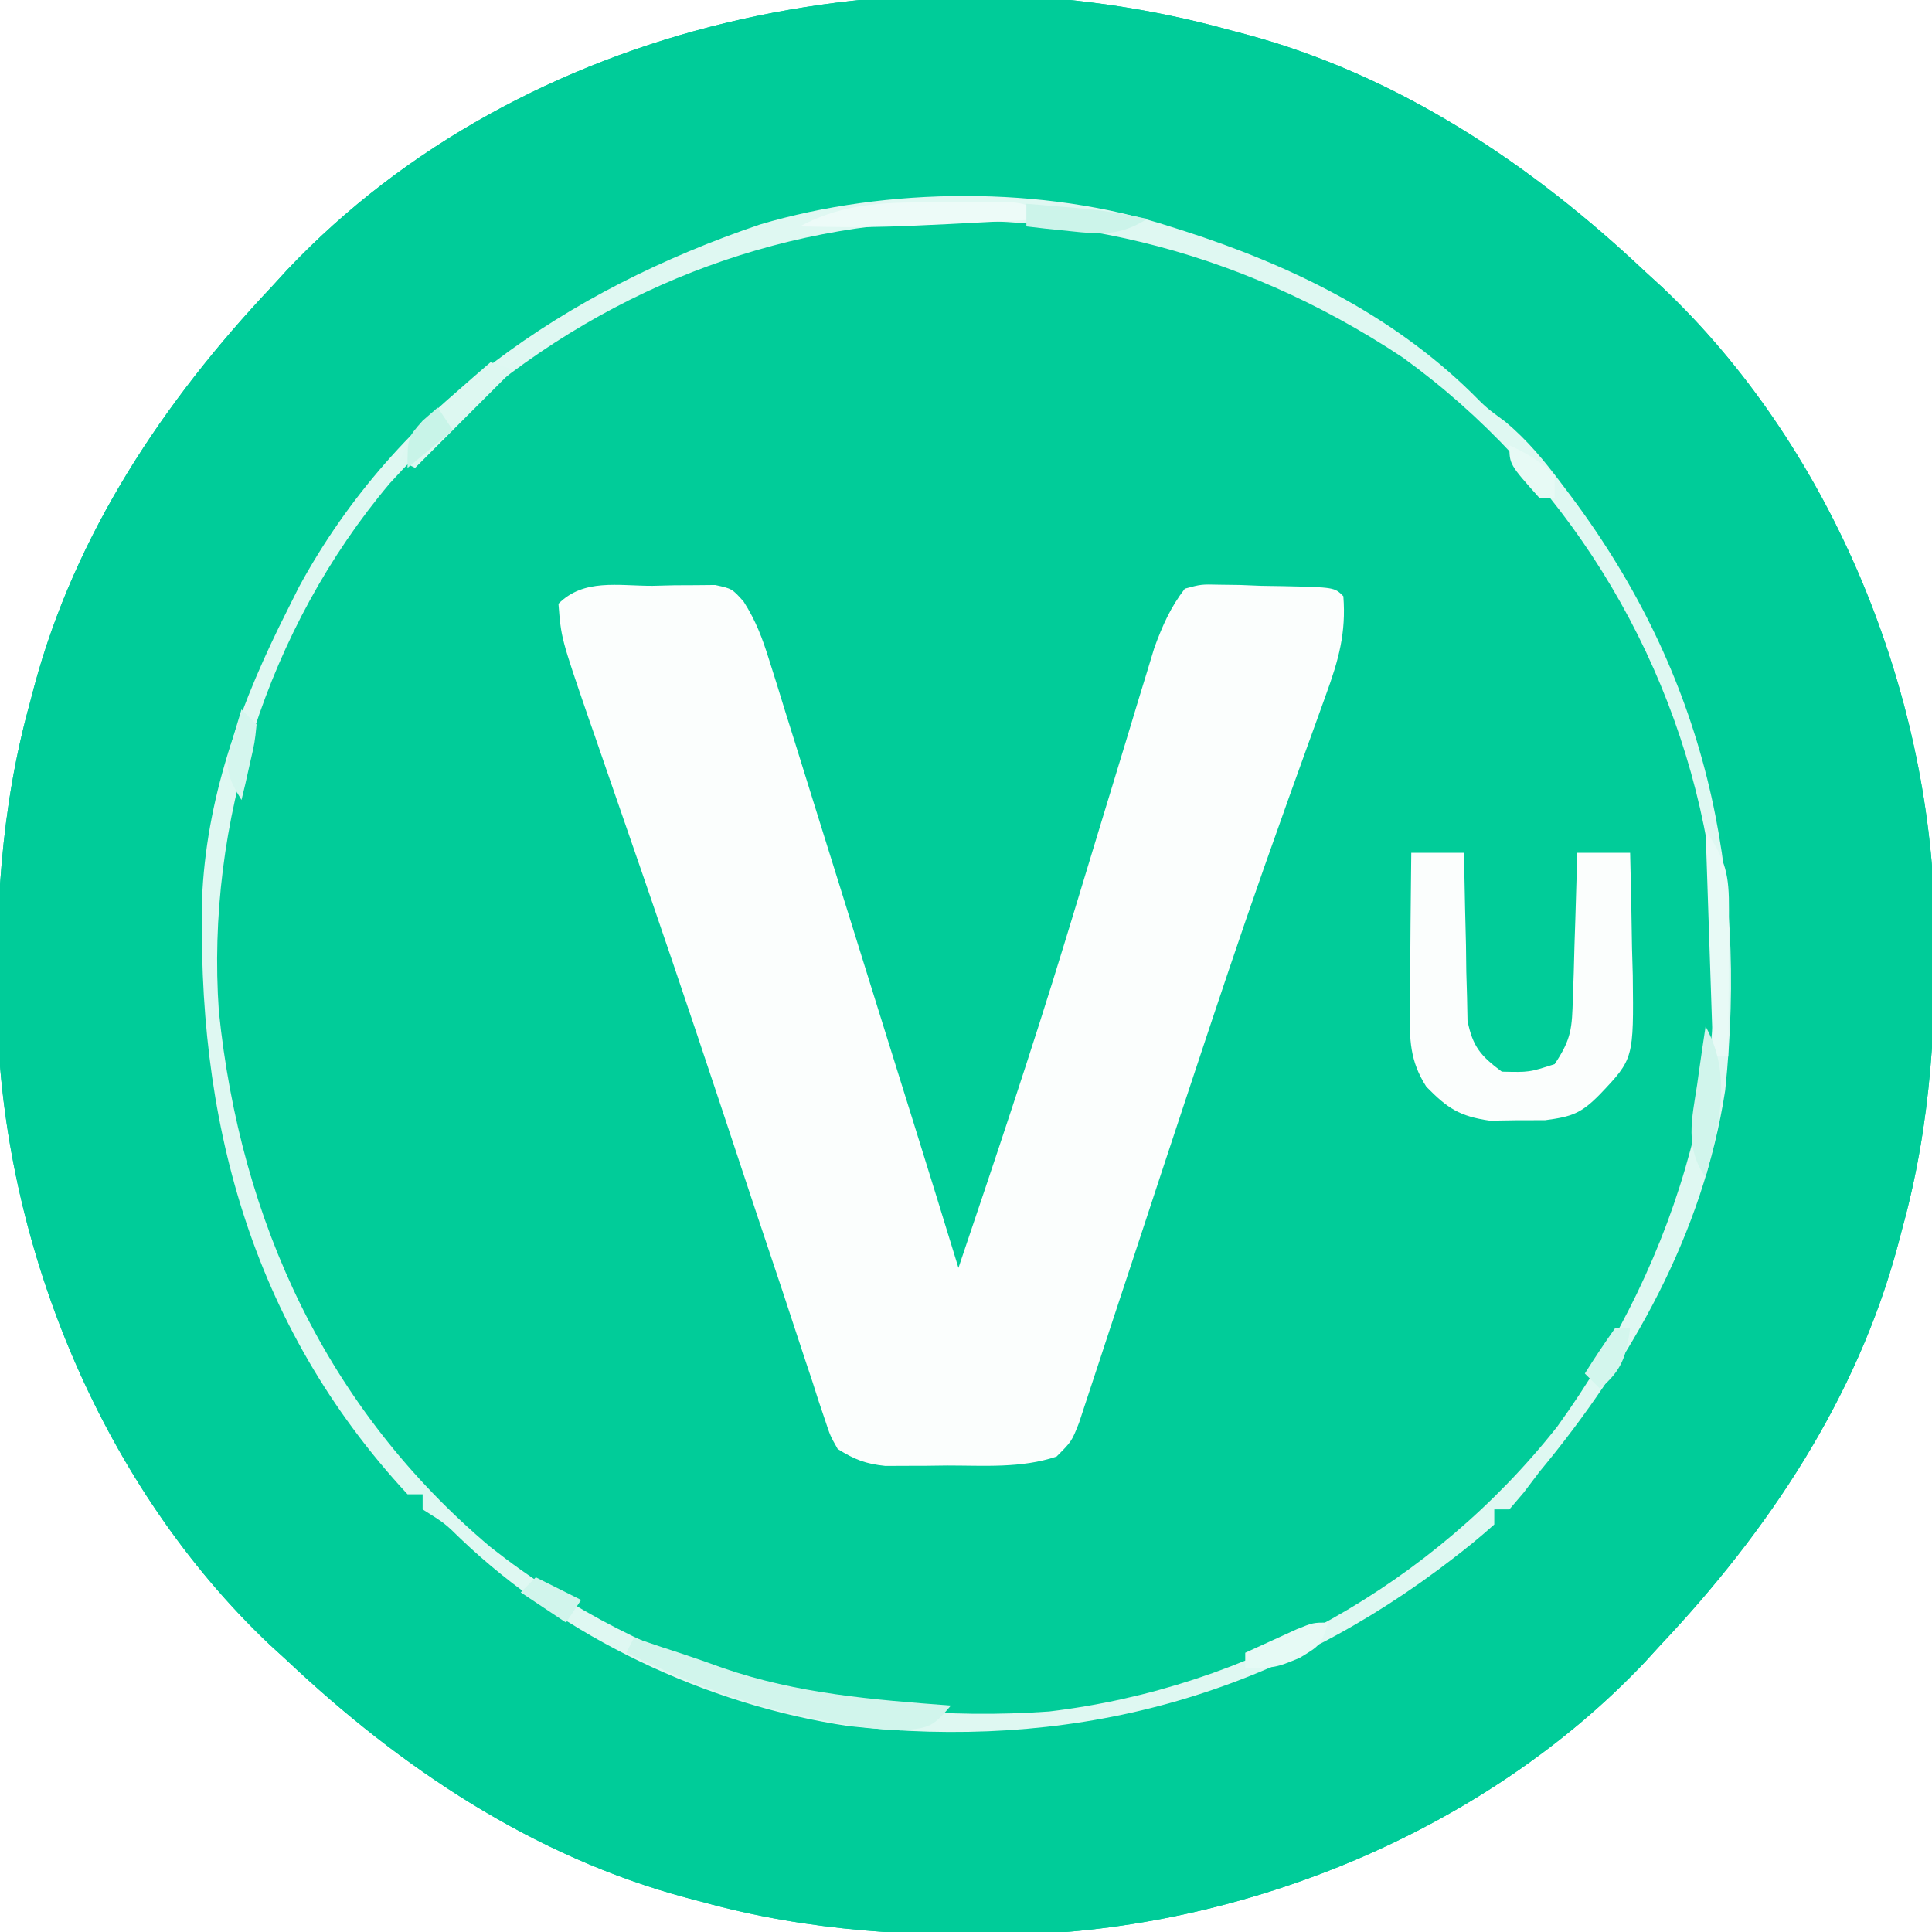
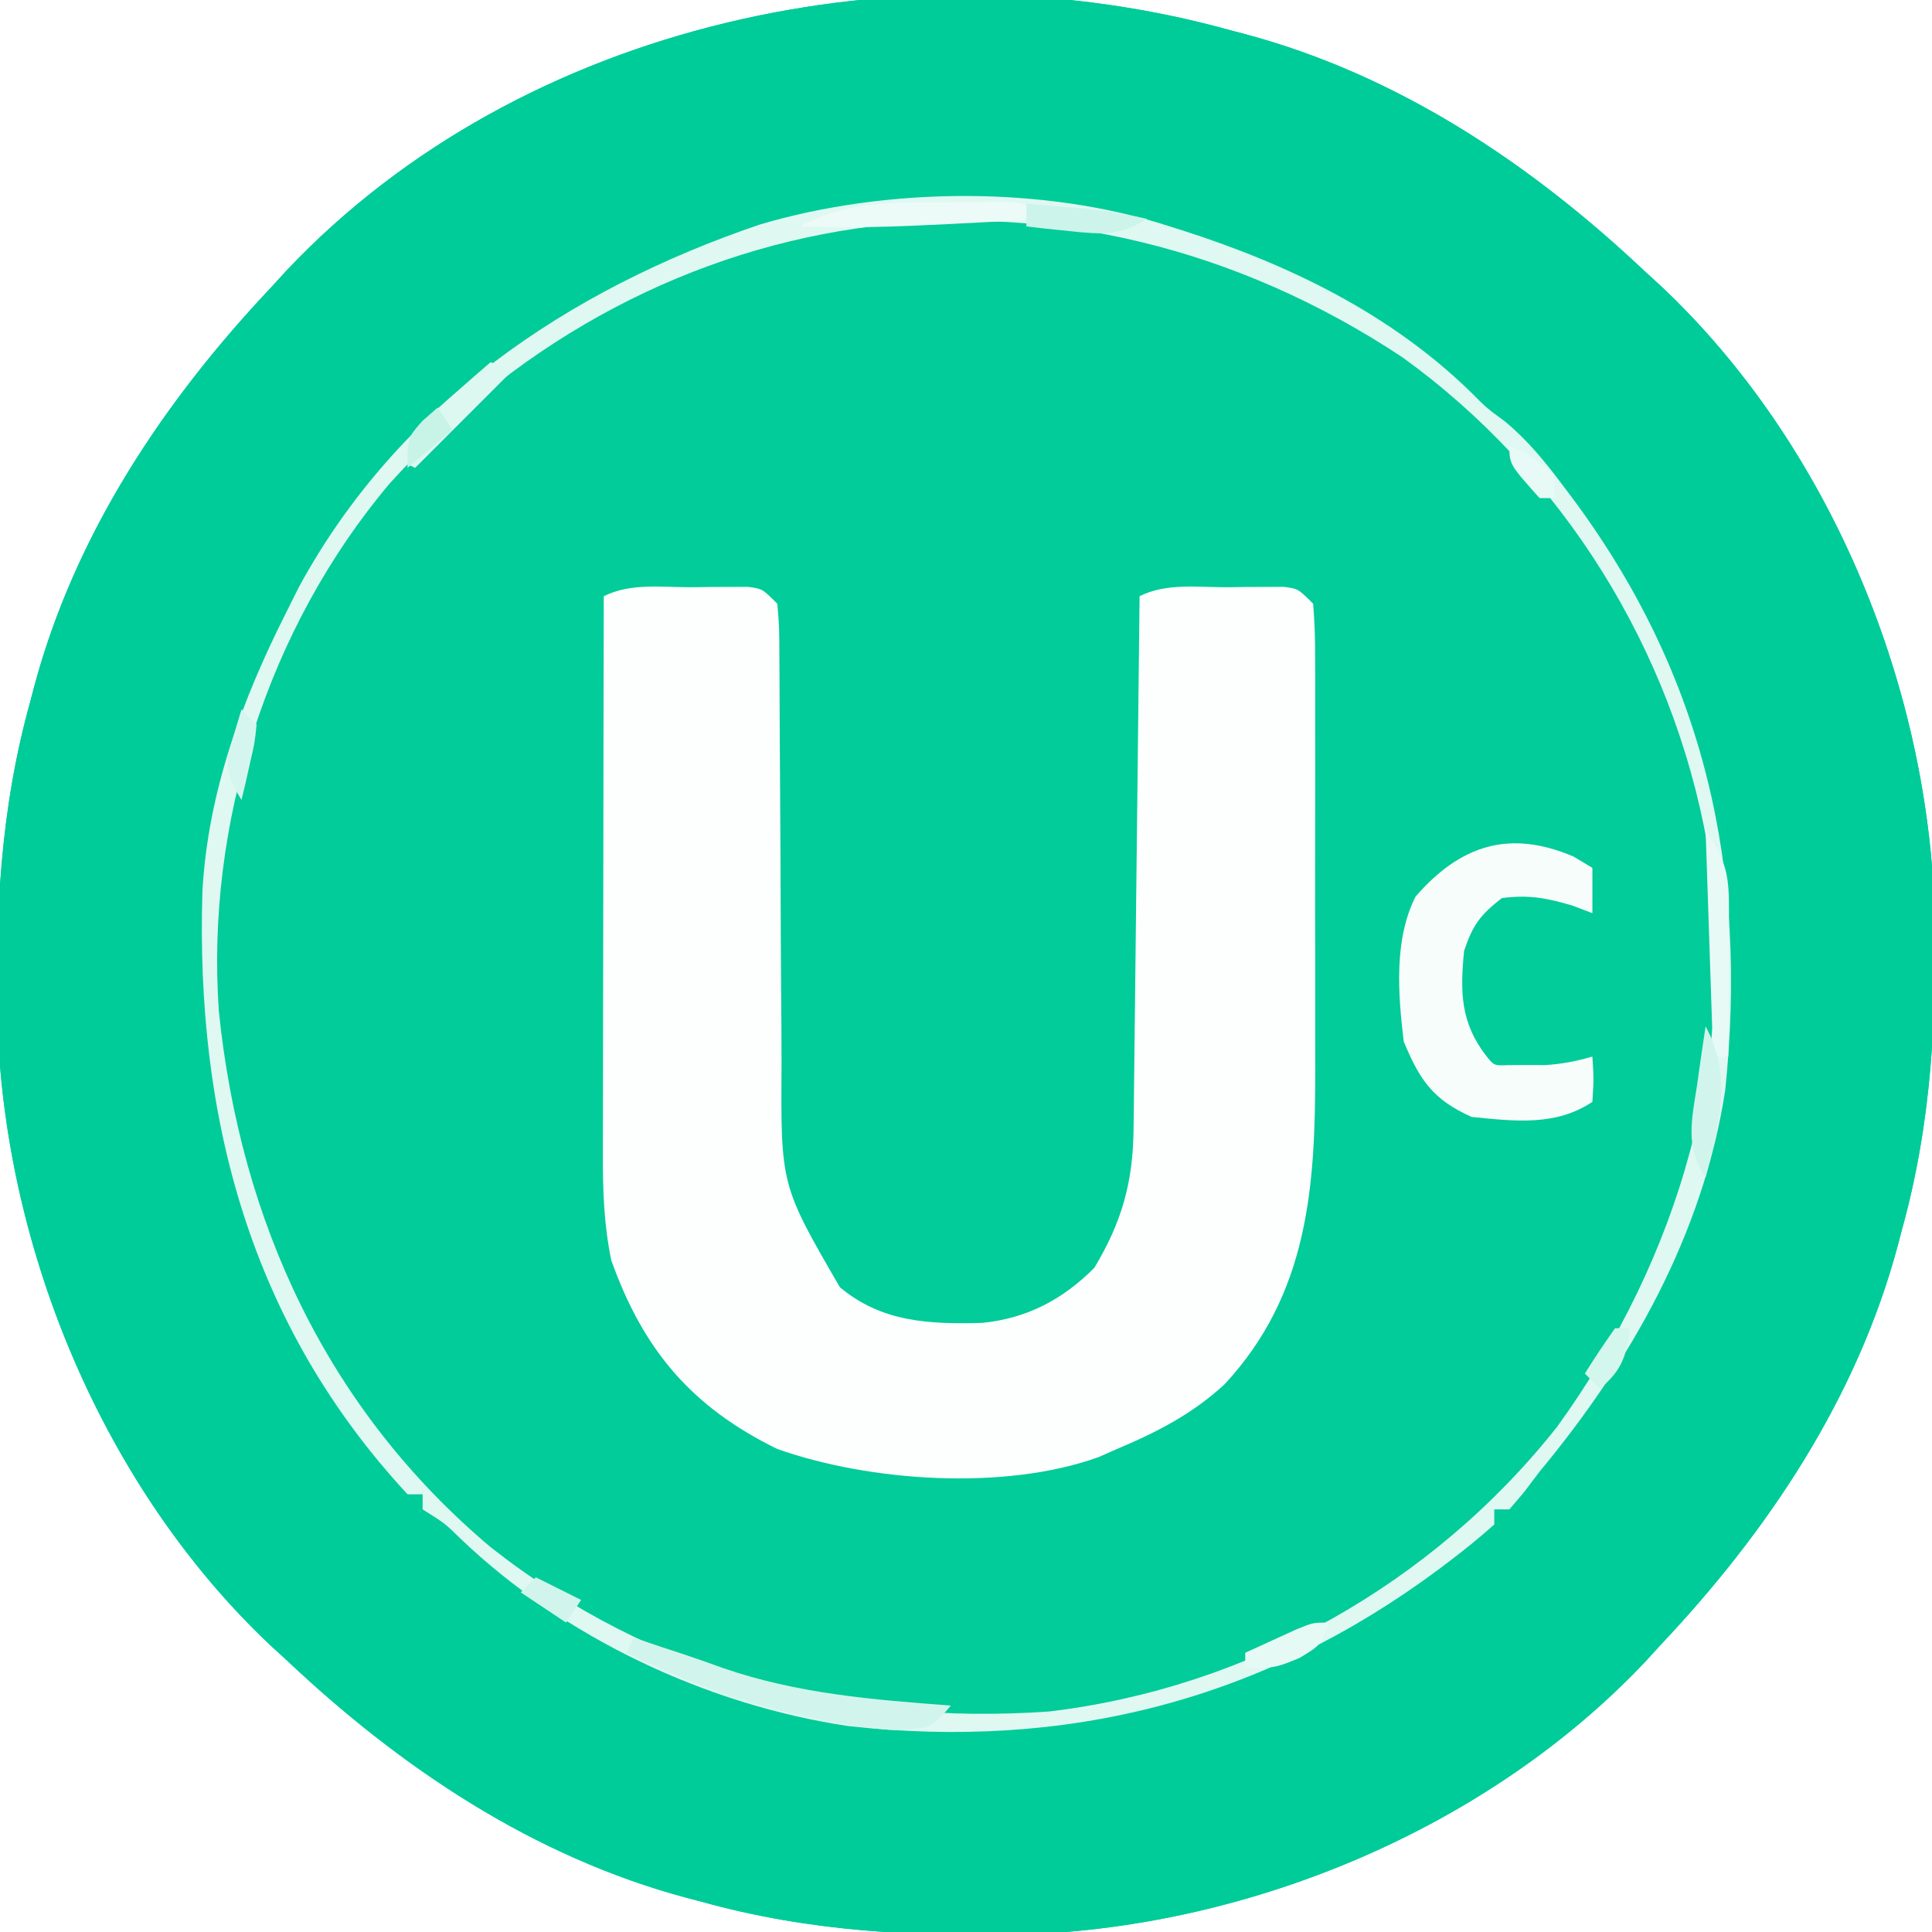
<svg xmlns="http://www.w3.org/2000/svg" version="1.1" width="32" height="32" viewBox="0 0 256 256">
-   <path d="M0 0 C0.981 0.257 0.981 0.257 1.981 0.519 C22.258 5.94 39.898 17.735 55 32 C55.75 32.686 56.5 33.372 57.273 34.078 C79.229 54.878 92.209 86.068 93.316 116.035 C93.646 130.818 92.966 144.73 89 159 C88.829 159.654 88.657 160.308 88.481 160.981 C83.06 181.258 71.265 198.898 57 214 C56.314 214.75 55.628 215.5 54.922 216.273 C34.122 238.229 2.932 251.209 -27.035 252.316 C-41.818 252.646 -55.73 251.966 -70 248 C-70.654 247.829 -71.308 247.657 -71.981 247.481 C-92.258 242.06 -109.898 230.265 -125 216 C-125.75 215.314 -126.5 214.628 -127.273 213.922 C-149.229 193.122 -162.209 161.932 -163.316 131.965 C-163.646 117.182 -162.966 103.27 -159 89 C-158.829 88.346 -158.657 87.692 -158.481 87.019 C-153.06 66.742 -141.265 49.102 -127 34 C-126.314 33.25 -125.628 32.5 -124.922 31.727 C-93.72 -1.209 -42.898 -11.923 0 0 Z " fill="#01CC99" transform="translate(163,4)" />
+   <path d="M0 0 C0.981 0.257 0.981 0.257 1.981 0.519 C22.258 5.94 39.898 17.735 55 32 C55.75 32.686 56.5 33.372 57.273 34.078 C79.229 54.878 92.209 86.068 93.316 116.035 C93.646 130.818 92.966 144.73 89 159 C88.829 159.654 88.657 160.308 88.481 160.981 C83.06 181.258 71.265 198.898 57 214 C56.314 214.75 55.628 215.5 54.922 216.273 C34.122 238.229 2.932 251.209 -27.035 252.316 C-41.818 252.646 -55.73 251.966 -70 248 C-70.654 247.829 -71.308 247.657 -71.981 247.481 C-92.258 242.06 -109.898 230.265 -125 216 C-125.75 215.314 -126.5 214.628 -127.273 213.922 C-149.229 193.122 -162.209 161.932 -163.316 131.965 C-163.646 117.182 -162.966 103.27 -159 89 C-158.829 88.346 -158.657 87.692 -158.481 87.019 C-153.06 66.742 -141.265 49.102 -127 34 C-126.314 33.25 -125.628 32.5 -124.922 31.727 C-93.72 -1.209 -42.898 -11.923 0 0 Z " fill="#02CC99" transform="translate(163,4)" />
  <path d="M0 0 C0.981 0.257 0.981 0.257 1.981 0.519 C22.258 5.94 39.898 17.735 55 32 C55.75 32.686 56.5 33.372 57.273 34.078 C79.229 54.878 92.209 86.068 93.316 116.035 C93.646 130.818 92.966 144.73 89 159 C88.829 159.654 88.657 160.308 88.481 160.981 C83.06 181.258 71.265 198.898 57 214 C56.314 214.75 55.628 215.5 54.922 216.273 C34.122 238.229 2.932 251.209 -27.035 252.316 C-41.818 252.646 -55.73 251.966 -70 248 C-70.654 247.829 -71.308 247.657 -71.981 247.481 C-92.258 242.06 -109.898 230.265 -125 216 C-125.75 215.314 -126.5 214.628 -127.273 213.922 C-149.229 193.122 -162.209 161.932 -163.316 131.965 C-163.646 117.182 -162.966 103.27 -159 89 C-158.829 88.346 -158.657 87.692 -158.481 87.019 C-153.06 66.742 -141.265 49.102 -127 34 C-126.314 33.25 -125.628 32.5 -124.922 31.727 C-93.72 -1.209 -42.898 -11.923 0 0 Z M-82 34 C-83.048 34.523 -84.096 35.047 -85.176 35.586 C-108.915 48.477 -125.575 71.386 -133.258 97.039 C-140.662 124.338 -135.49 152.65 -121.867 177.02 C-118.952 181.673 -115.543 185.818 -112 190 C-111.469 190.752 -110.938 191.503 -110.391 192.277 C-109.702 193.13 -109.702 193.13 -109 194 C-108.34 194 -107.68 194 -107 194 C-106.67 194.99 -106.34 195.98 -106 197 C-91.437 210.864 -73.498 219.758 -54 224 C-53.112 224.193 -52.224 224.387 -51.309 224.586 C-20.836 228.4 5.817 220.608 30 202 C30.931 201.301 31.861 200.603 32.82 199.883 C33.54 199.261 34.259 198.64 35 198 C35 197.34 35 196.68 35 196 C35.99 195.67 36.98 195.34 38 195 C39.868 192.891 41.602 190.793 43.312 188.562 C43.805 187.925 44.297 187.288 44.803 186.631 C62.332 163.626 68.839 136.976 65.711 108.36 C64.035 97.215 60.053 87.018 55 77 C54.477 75.953 53.953 74.907 53.414 73.828 C41.052 51.034 19.096 34.435 -5.532 26.927 C-31.788 19.137 -57.709 21.858 -82 34 Z " fill="#00CC99" transform="translate(163,4)" />
-   <path d="M0 0 C1.451 -0.037 1.451 -0.037 2.932 -0.074 C3.86 -0.078 4.789 -0.082 5.746 -0.086 C7.023 -0.098 7.023 -0.098 8.326 -0.111 C10.562 0.375 10.562 0.375 12.083 2.066 C13.714 4.612 14.576 6.922 15.476 9.808 C15.992 11.441 15.992 11.441 16.519 13.108 C16.881 14.284 17.244 15.46 17.617 16.672 C18.001 17.893 18.384 19.115 18.779 20.374 C19.8 23.627 20.812 26.883 21.821 30.14 C22.832 33.396 23.852 36.649 24.871 39.902 C26.785 46.016 28.689 52.133 30.591 58.251 C31.85 62.299 33.116 66.345 34.383 70.391 C36.464 77.046 38.519 83.708 40.562 90.375 C45.397 76.067 50.211 61.757 54.625 47.312 C55.098 45.765 55.098 45.765 55.581 44.185 C56.77 40.285 57.955 36.383 59.136 32.48 C60.344 28.488 61.559 24.497 62.781 20.509 C63.361 18.608 63.934 16.705 64.506 14.802 C64.861 13.644 65.216 12.486 65.582 11.293 C65.892 10.27 66.203 9.246 66.523 8.192 C67.61 5.247 68.643 2.867 70.562 0.375 C72.723 -0.208 72.723 -0.208 75.195 -0.148 C76.528 -0.131 76.528 -0.131 77.887 -0.113 C78.811 -0.076 79.735 -0.039 80.688 0 C82.085 0.021 82.085 0.021 83.512 0.043 C90.38 0.193 90.38 0.193 91.562 1.375 C91.943 6.232 90.931 9.845 89.273 14.391 C89.022 15.091 88.771 15.792 88.512 16.514 C87.957 18.063 87.397 19.611 86.835 21.157 C85.244 25.532 83.687 29.917 82.133 34.305 C81.611 35.778 81.611 35.778 81.078 37.281 C77.88 46.363 74.832 55.493 71.805 64.633 C71.558 65.378 71.311 66.123 71.056 66.891 C68.555 74.438 66.062 81.987 63.581 89.541 C62.641 92.4 61.696 95.258 60.749 98.115 C60.305 99.462 59.862 100.81 59.422 102.159 C58.816 104.016 58.201 105.87 57.587 107.724 C57.243 108.772 56.899 109.819 56.544 110.898 C55.562 113.375 55.562 113.375 53.562 115.375 C48.887 116.952 43.937 116.559 39.062 116.562 C37.637 116.581 37.637 116.581 36.184 116.6 C35.267 116.602 34.351 116.603 33.406 116.605 C32.573 116.61 31.739 116.614 30.881 116.618 C28.26 116.343 26.792 115.771 24.562 114.375 C23.57 112.624 23.57 112.624 22.871 110.497 C22.602 109.703 22.333 108.908 22.056 108.09 C21.781 107.229 21.506 106.368 21.223 105.48 C20.923 104.585 20.624 103.689 20.316 102.766 C19.692 100.893 19.074 99.017 18.463 97.14 C17.627 94.574 16.775 92.014 15.914 89.456 C14.547 85.392 13.196 81.325 11.849 77.255 C7.828 65.101 3.78 52.957 -0.387 40.852 C-0.707 39.919 -1.028 38.987 -1.358 38.027 C-2.897 33.553 -4.441 29.081 -5.994 24.613 C-6.554 22.99 -7.113 21.368 -7.672 19.746 C-7.923 19.029 -8.175 18.312 -8.434 17.573 C-12.084 6.937 -12.084 6.937 -12.438 2.375 C-9.074 -0.988 -4.564 0.006 0 0 Z " fill="#FBFEFD" transform="translate(86.4375,77.625)" />
+   <path d="M0 0 C0.88 -0.012 1.761 -0.024 2.668 -0.037 C3.51 -0.039 4.351 -0.041 5.219 -0.043 C5.992 -0.047 6.764 -0.051 7.561 -0.055 C9.5 0.188 9.5 0.188 11.5 2.188 C11.758 5.253 11.758 5.253 11.771 9.248 C11.776 9.975 11.782 10.703 11.787 11.452 C11.797 13.034 11.803 14.616 11.805 16.199 C11.809 18.709 11.825 21.219 11.846 23.73 C11.901 30.869 11.932 38.008 11.956 45.148 C11.972 49.514 12.003 53.88 12.041 58.246 C12.053 59.904 12.059 61.563 12.059 63.222 C11.953 79.24 11.953 79.24 19.785 92.746 C25.323 97.401 31.654 97.671 38.664 97.477 C44.587 96.873 49.273 94.414 53.5 90.188 C57.17 84.084 58.648 78.799 58.705 71.687 C58.715 70.926 58.725 70.164 58.735 69.38 C58.767 66.864 58.792 64.348 58.816 61.832 C58.837 60.088 58.858 58.343 58.879 56.599 C58.935 52.007 58.984 47.415 59.032 42.824 C59.082 38.138 59.138 33.453 59.193 28.768 C59.301 19.574 59.402 10.381 59.5 1.188 C63.036 -0.581 67.106 0.003 71 0 C71.88 -0.012 72.761 -0.024 73.668 -0.037 C74.51 -0.039 75.351 -0.041 76.219 -0.043 C77.378 -0.049 77.378 -0.049 78.561 -0.055 C80.5 0.188 80.5 0.188 82.5 2.188 C82.698 4.604 82.773 6.906 82.759 9.324 C82.762 10.059 82.766 10.795 82.769 11.552 C82.778 13.993 82.772 16.434 82.766 18.875 C82.767 20.575 82.769 22.274 82.771 23.974 C82.774 27.545 82.77 31.116 82.761 34.687 C82.749 39.242 82.756 43.796 82.768 48.351 C82.775 51.867 82.773 55.383 82.768 58.899 C82.766 60.576 82.768 62.254 82.773 63.931 C82.806 79.408 81.873 93.669 70.75 105.625 C66.512 109.537 61.784 111.964 56.5 114.188 C55.699 114.541 54.899 114.894 54.074 115.258 C41.68 119.734 23.77 118.533 11.5 114.188 C0.113 108.617 -6.264 101.052 -10.5 89.188 C-11.49 84.438 -11.637 79.811 -11.614 74.979 C-11.614 74.178 -11.614 73.378 -11.614 72.553 C-11.613 69.923 -11.606 67.294 -11.598 64.664 C-11.596 62.834 -11.594 61.004 -11.593 59.174 C-11.59 54.371 -11.58 49.567 -11.569 44.763 C-11.558 39.857 -11.554 34.95 -11.549 30.043 C-11.538 20.424 -11.521 10.806 -11.5 1.188 C-7.964 -0.581 -3.894 0.003 0 0 Z " fill="#FDFEFE" transform="translate(91.5,77.8125)" />
  <path d="M0 0 C0.919 0.29 0.919 0.29 1.857 0.586 C15.89 5.1 29.256 11.591 39.887 21.957 C41.982 24.061 41.982 24.061 44.461 25.879 C47.396 28.331 49.655 31.085 51.938 34.125 C52.374 34.703 52.811 35.282 53.261 35.878 C70.929 59.578 76.628 85.251 73.598 114.484 C70.677 133.497 61.126 150.394 49 165 C48.301 165.922 47.603 166.843 46.883 167.793 C45.951 168.885 45.951 168.885 45 170 C44.34 170 43.68 170 43 170 C43 170.66 43 171.32 43 172 C41.163 173.642 39.334 175.14 37.375 176.625 C36.79 177.069 36.204 177.514 35.601 177.972 C12.3 195.291 -13.695 201.939 -42.623 198.707 C-61.426 195.885 -80.22 187.008 -93.941 173.918 C-96.049 171.85 -96.049 171.85 -99 170 C-99 169.34 -99 168.68 -99 168 C-99.66 168 -100.32 168 -101 168 C-121.841 145.52 -129.105 118.059 -128.175 88.009 C-127.406 74.782 -122.916 62.73 -117 51 C-116.477 49.953 -115.953 48.907 -115.414 47.828 C-102.334 23.711 -79.826 8.398 -54.289 -0.258 C-37.502 -5.234 -16.679 -5.429 0 0 Z M-103.352 34.045 C-119.509 53.204 -127.744 79.096 -126 104 C-123.145 131.861 -111.666 156.748 -90 175 C-68.604 191.856 -43.036 198.688 -15.98 196.781 C10.399 193.646 34.892 179.859 51.336 159.043 C67.6 136.534 75.479 109.586 71.228 81.852 C66.629 56.102 52.092 32.706 30.875 17.375 C-13.297 -11.952 -67.705 -5.201 -103.352 34.045 Z " fill="#DFF8F2" transform="translate(155,30)" />
-   <path d="M0 0 C2.31 0 4.62 0 7 0 C7.009 0.736 7.019 1.473 7.028 2.231 C7.082 5.572 7.166 8.91 7.25 12.25 C7.264 13.409 7.278 14.568 7.293 15.762 C7.325 16.877 7.357 17.992 7.391 19.141 C7.412 20.167 7.433 21.193 7.454 22.251 C8.137 25.689 9.211 26.923 12 29 C15.626 29.089 15.626 29.089 19 28 C21.259 24.612 21.293 23.226 21.414 19.238 C21.453 18.12 21.491 17.002 21.531 15.85 C21.562 14.682 21.593 13.515 21.625 12.312 C21.664 11.134 21.702 9.955 21.742 8.74 C21.837 5.827 21.922 2.914 22 0 C24.31 0 26.62 0 29 0 C29.117 4.208 29.187 8.416 29.25 12.625 C29.3 14.41 29.3 14.41 29.352 16.23 C29.475 27.29 29.475 27.29 25 32 C22.508 34.535 21.293 34.961 17.723 35.434 C15.911 35.436 15.911 35.436 14.062 35.438 C12.857 35.457 11.652 35.476 10.41 35.496 C6.395 34.912 4.819 33.87 2 31 C-0.211 27.567 -0.233 24.737 -0.195 20.703 C-0.189 19.498 -0.182 18.293 -0.176 17.051 C-0.151 15.169 -0.151 15.169 -0.125 13.25 C-0.116 11.98 -0.107 10.711 -0.098 9.402 C-0.074 6.268 -0.041 3.134 0 0 Z " fill="#FBFEFD" transform="translate(187,113)" />
+   <path d="M0 0 C1.238 0.743 1.238 0.743 2.5 1.5 C2.5 3.48 2.5 5.46 2.5 7.5 C1.634 7.17 0.767 6.84 -0.125 6.5 C-3.565 5.481 -5.946 5.036 -9.5 5.5 C-12.348 7.732 -13.35 9.05 -14.5 12.5 C-15.03 17.942 -14.992 22.031 -11.5 26.5 C-10.508 27.711 -10.508 27.711 -8.574 27.633 C-7.787 27.63 -6.999 27.628 -6.188 27.625 C-5.408 27.628 -4.628 27.63 -3.824 27.633 C-1.587 27.505 0.353 27.119 2.5 26.5 C2.688 29.375 2.688 29.375 2.5 32.5 C-2.387 35.758 -7.788 35.062 -13.5 34.5 C-18.651 32.191 -20.371 29.62 -22.5 24.5 C-23.243 18.298 -23.829 11.046 -20.938 5.312 C-15.074 -1.453 -8.554 -3.666 0 0 Z " fill="#F7FDFB" transform="translate(208.5,113.5)" />
  <path d="M0 0 C1.217 0.412 2.434 0.825 3.688 1.25 C4.52 1.522 5.353 1.794 6.211 2.074 C8.08 2.695 9.94 3.343 11.789 4.02 C21.69 7.435 31.608 8.213 42 9 C39.628 11.764 39.249 11.98 35.352 12.289 C30.922 12.113 26.691 11.356 22.375 10.375 C21.602 10.203 20.828 10.03 20.032 9.853 C12.607 8.091 5.865 5.311 -1 2 C-0.67 1.34 -0.34 0.68 0 0 Z " fill="#D1F5EC" transform="translate(84,217)" />
  <path d="M0 0 C1.006 -0.012 2.012 -0.024 3.049 -0.037 C4.014 -0.039 4.979 -0.041 5.973 -0.043 C6.853 -0.047 7.734 -0.051 8.641 -0.055 C10.938 0.188 10.938 0.188 13.938 2.188 C-8.657 3.381 -8.657 3.381 -19.062 3.188 C-12.776 -0.18 -7.004 0.005 0 0 Z " fill="#EDFBF8" transform="translate(125.0625,26.8125)" />
  <path d="M0 0 C2.705 4.058 3.122 5.827 3.098 10.664 C3.094 11.786 3.091 12.907 3.088 14.062 C3.08 15.238 3.071 16.414 3.062 17.625 C3.058 18.808 3.053 19.992 3.049 21.211 C3.037 24.141 3.021 27.07 3 30 C2.34 30 1.68 30 1 30 C0.67 20.1 0.34 10.2 0 0 Z " fill="#E8FAF6" transform="translate(226,110)" />
  <path d="M0 0 C0.99 0.33 1.98 0.66 3 1 C-1.333 5.333 -5.667 9.667 -10 14 C-10.66 13.67 -11.32 13.34 -12 13 C-10.45 9.116 -7.995 6.97 -4.875 4.25 C-3.965 3.451 -3.055 2.652 -2.117 1.828 C-1.069 0.923 -1.069 0.923 0 0 Z " fill="#DDF8F1" transform="translate(65,48)" />
  <path d="M0 0 C3.6 6.586 1.758 13.078 0 20 C-2.785 16.08 -1.811 12.214 -1.125 7.75 C-1.021 7.005 -0.916 6.26 -0.809 5.492 C-0.55 3.66 -0.277 1.83 0 0 Z " fill="#D1F5EC" transform="translate(226,136)" />
  <path d="M0 0 C1.729 0.142 3.459 0.289 5.188 0.438 C6.632 0.559 6.632 0.559 8.105 0.684 C10.786 0.977 13.366 1.427 16 2 C12.442 4.263 9.875 4.073 5.75 3.625 C4.672 3.514 3.595 3.403 2.484 3.289 C1.255 3.146 1.255 3.146 0 3 C0 2.01 0 1.02 0 0 Z " fill="#CCF4EA" transform="translate(136,27)" />
  <path d="M0 0 C-1 3 -1 3 -3.812 4.688 C-7 6 -7 6 -11 6 C-11 5.34 -11 4.68 -11 4 C-9.544 3.329 -8.085 2.663 -6.625 2 C-5.813 1.629 -5.001 1.258 -4.164 0.875 C-2 0 -2 0 0 0 Z " fill="#E6FAF5" transform="translate(176,215)" />
  <path d="M0 0 C0.66 0.99 1.32 1.98 2 3 C-0.97 5.475 -0.97 5.475 -4 8 C-4 4 -4 4 -2 1.75 C-1.01 0.884 -1.01 0.884 0 0 Z " fill="#C8F4E8" transform="translate(58,54)" />
  <path d="M0 0 C0.66 0.66 1.32 1.32 2 2 C1.758 4.383 1.758 4.383 1.125 7.125 C0.921 8.035 0.718 8.945 0.508 9.883 C0.34 10.581 0.173 11.28 0 12 C-1.364 9.757 -2.058 8.509 -1.758 5.859 C-1.172 3.906 -0.586 1.953 0 0 Z " fill="#D5F6EE" transform="translate(32,94)" />
  <path d="M0 0 C0.66 0 1.32 0 2 0 C1.502 3.688 0.899 5.605 -2 8 C-2.66 7.34 -3.32 6.68 -4 6 C-2.726 3.962 -1.389 1.961 0 0 Z " fill="#D3F6ED" transform="translate(214,176)" />
  <path d="M0 0 C1.98 0.99 3.96 1.98 6 3 C5.01 4.485 5.01 4.485 4 6 C2.02 4.68 0.04 3.36 -2 2 C-1.34 1.34 -0.68 0.68 0 0 Z " fill="#D1F5EC" transform="translate(71,209)" />
  <path d="M0 0 C2.468 1.152 4.048 2.048 6 4 C6 4.99 6 5.98 6 7 C5.34 7 4.68 7 4 7 C0 2.529 0 2.529 0 0 Z " fill="#E7FAF5" transform="translate(200,59)" />
</svg>
